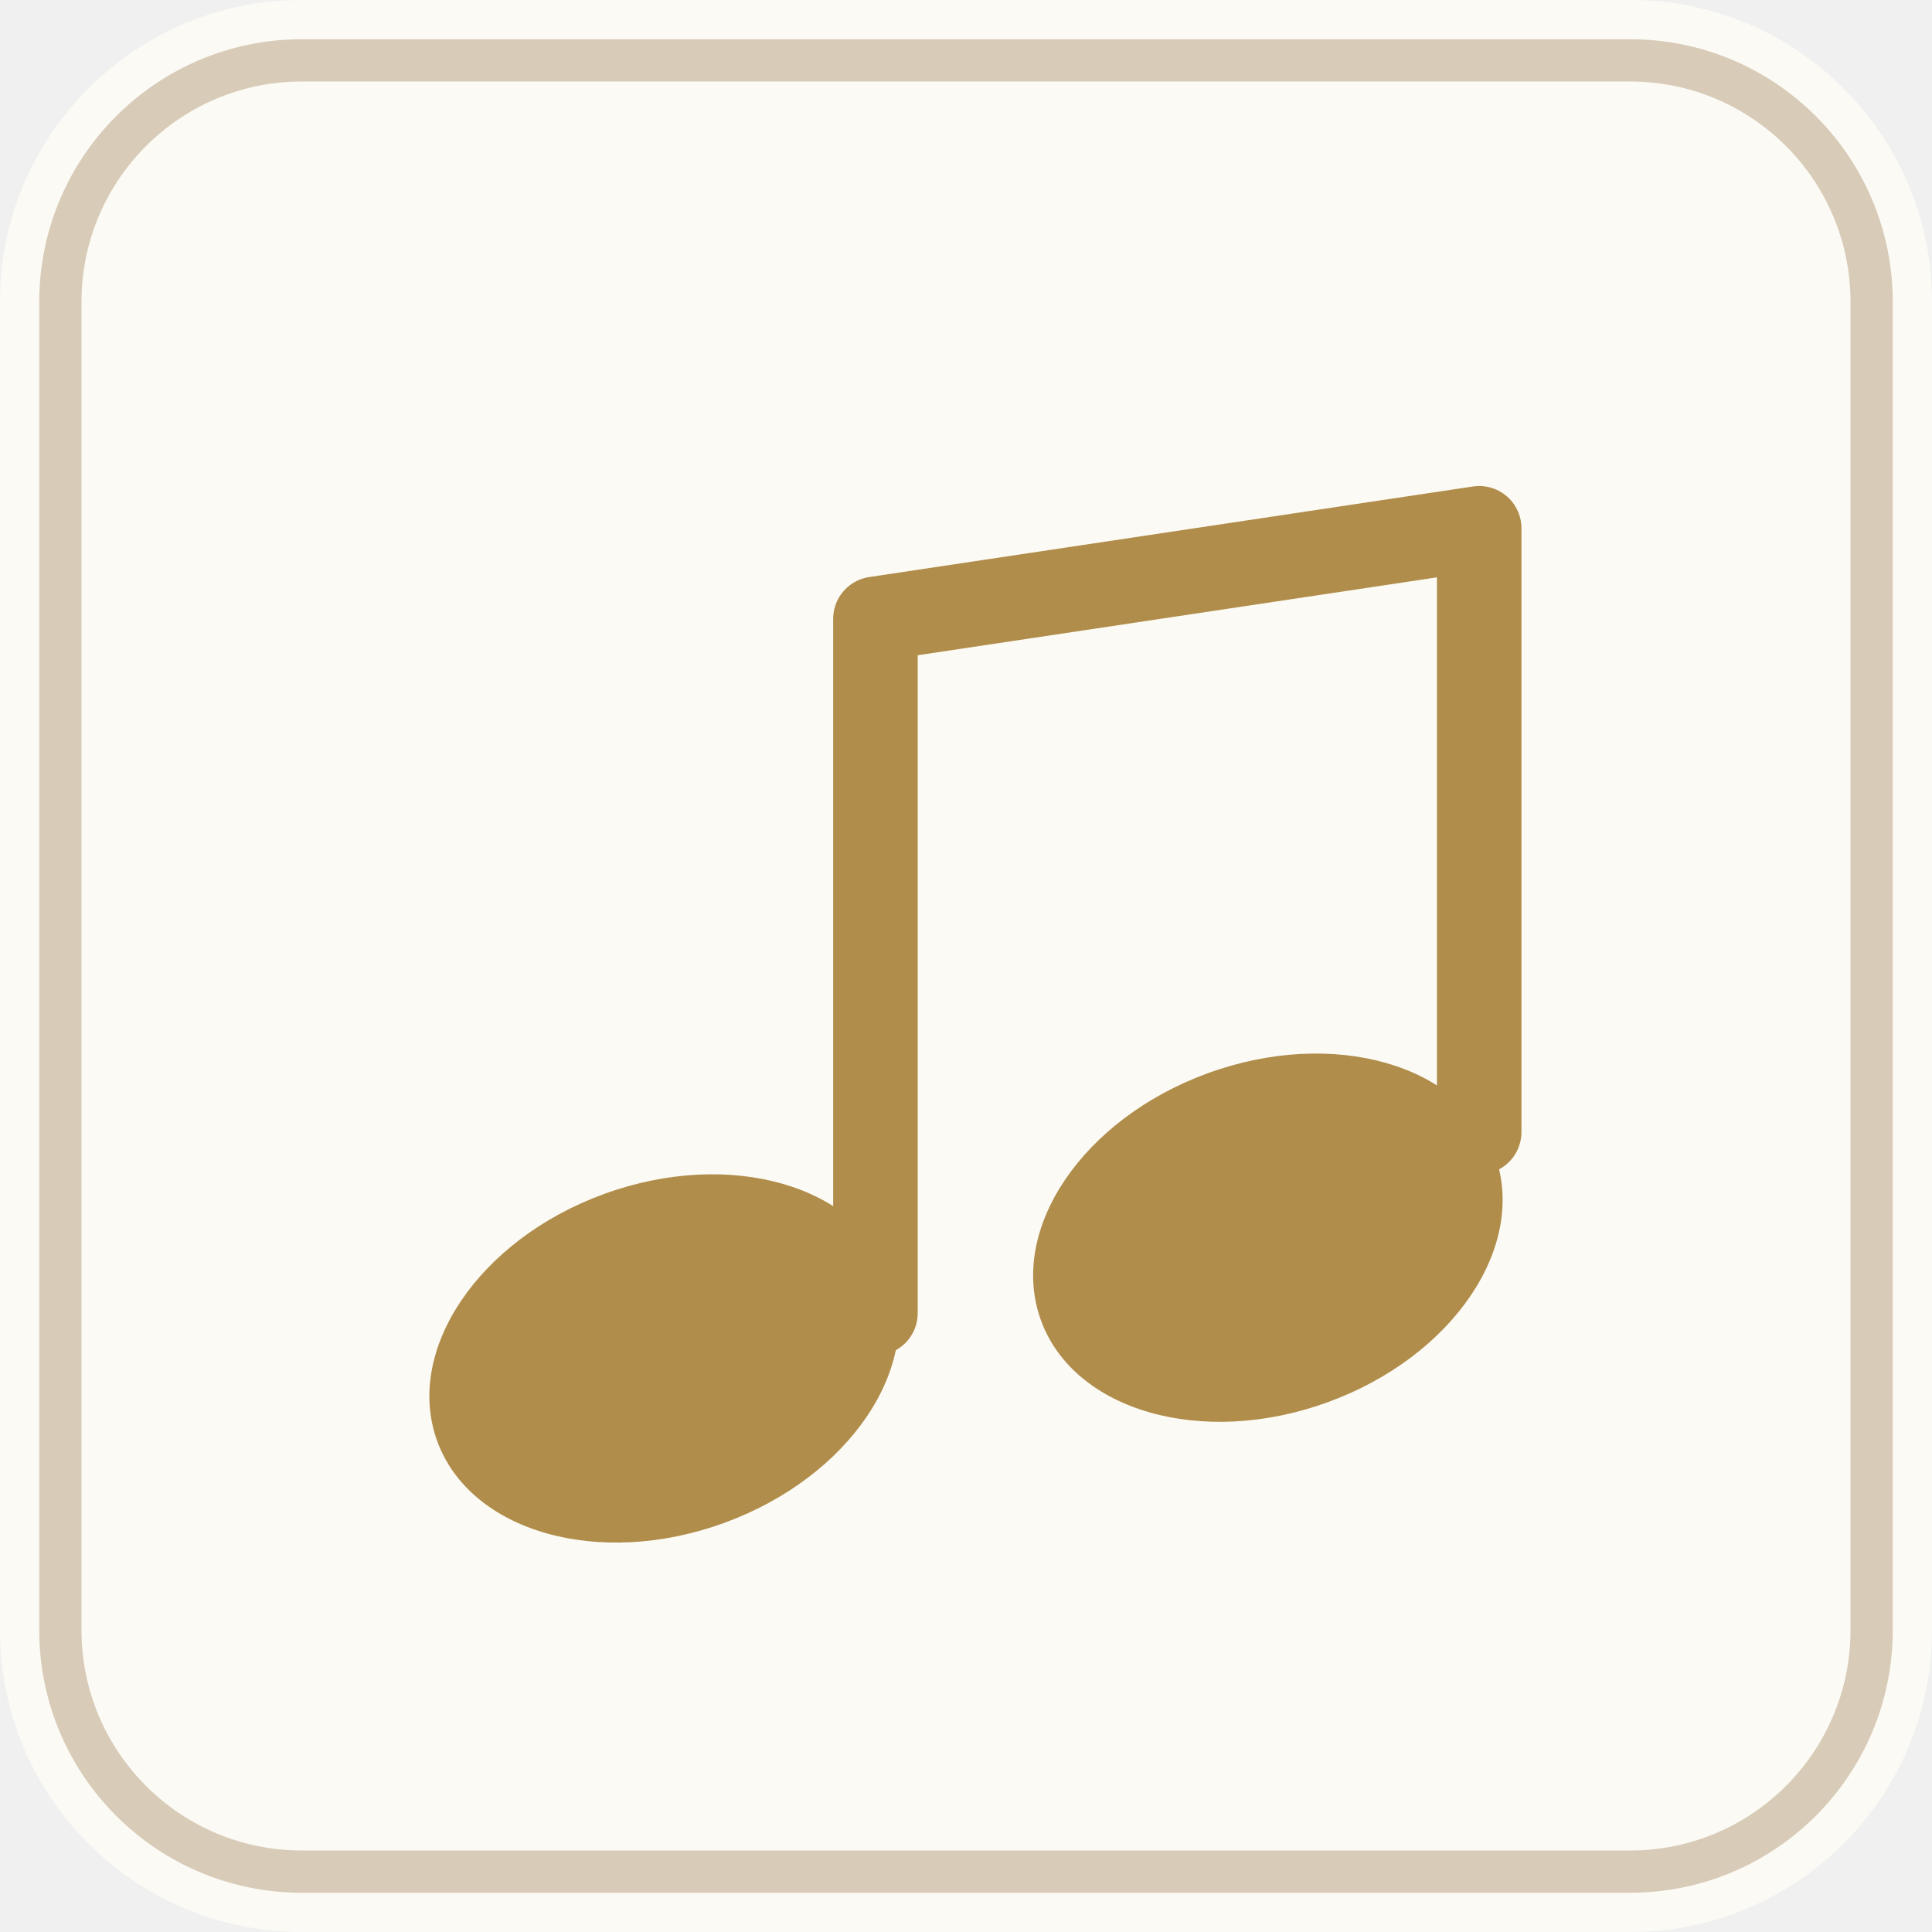
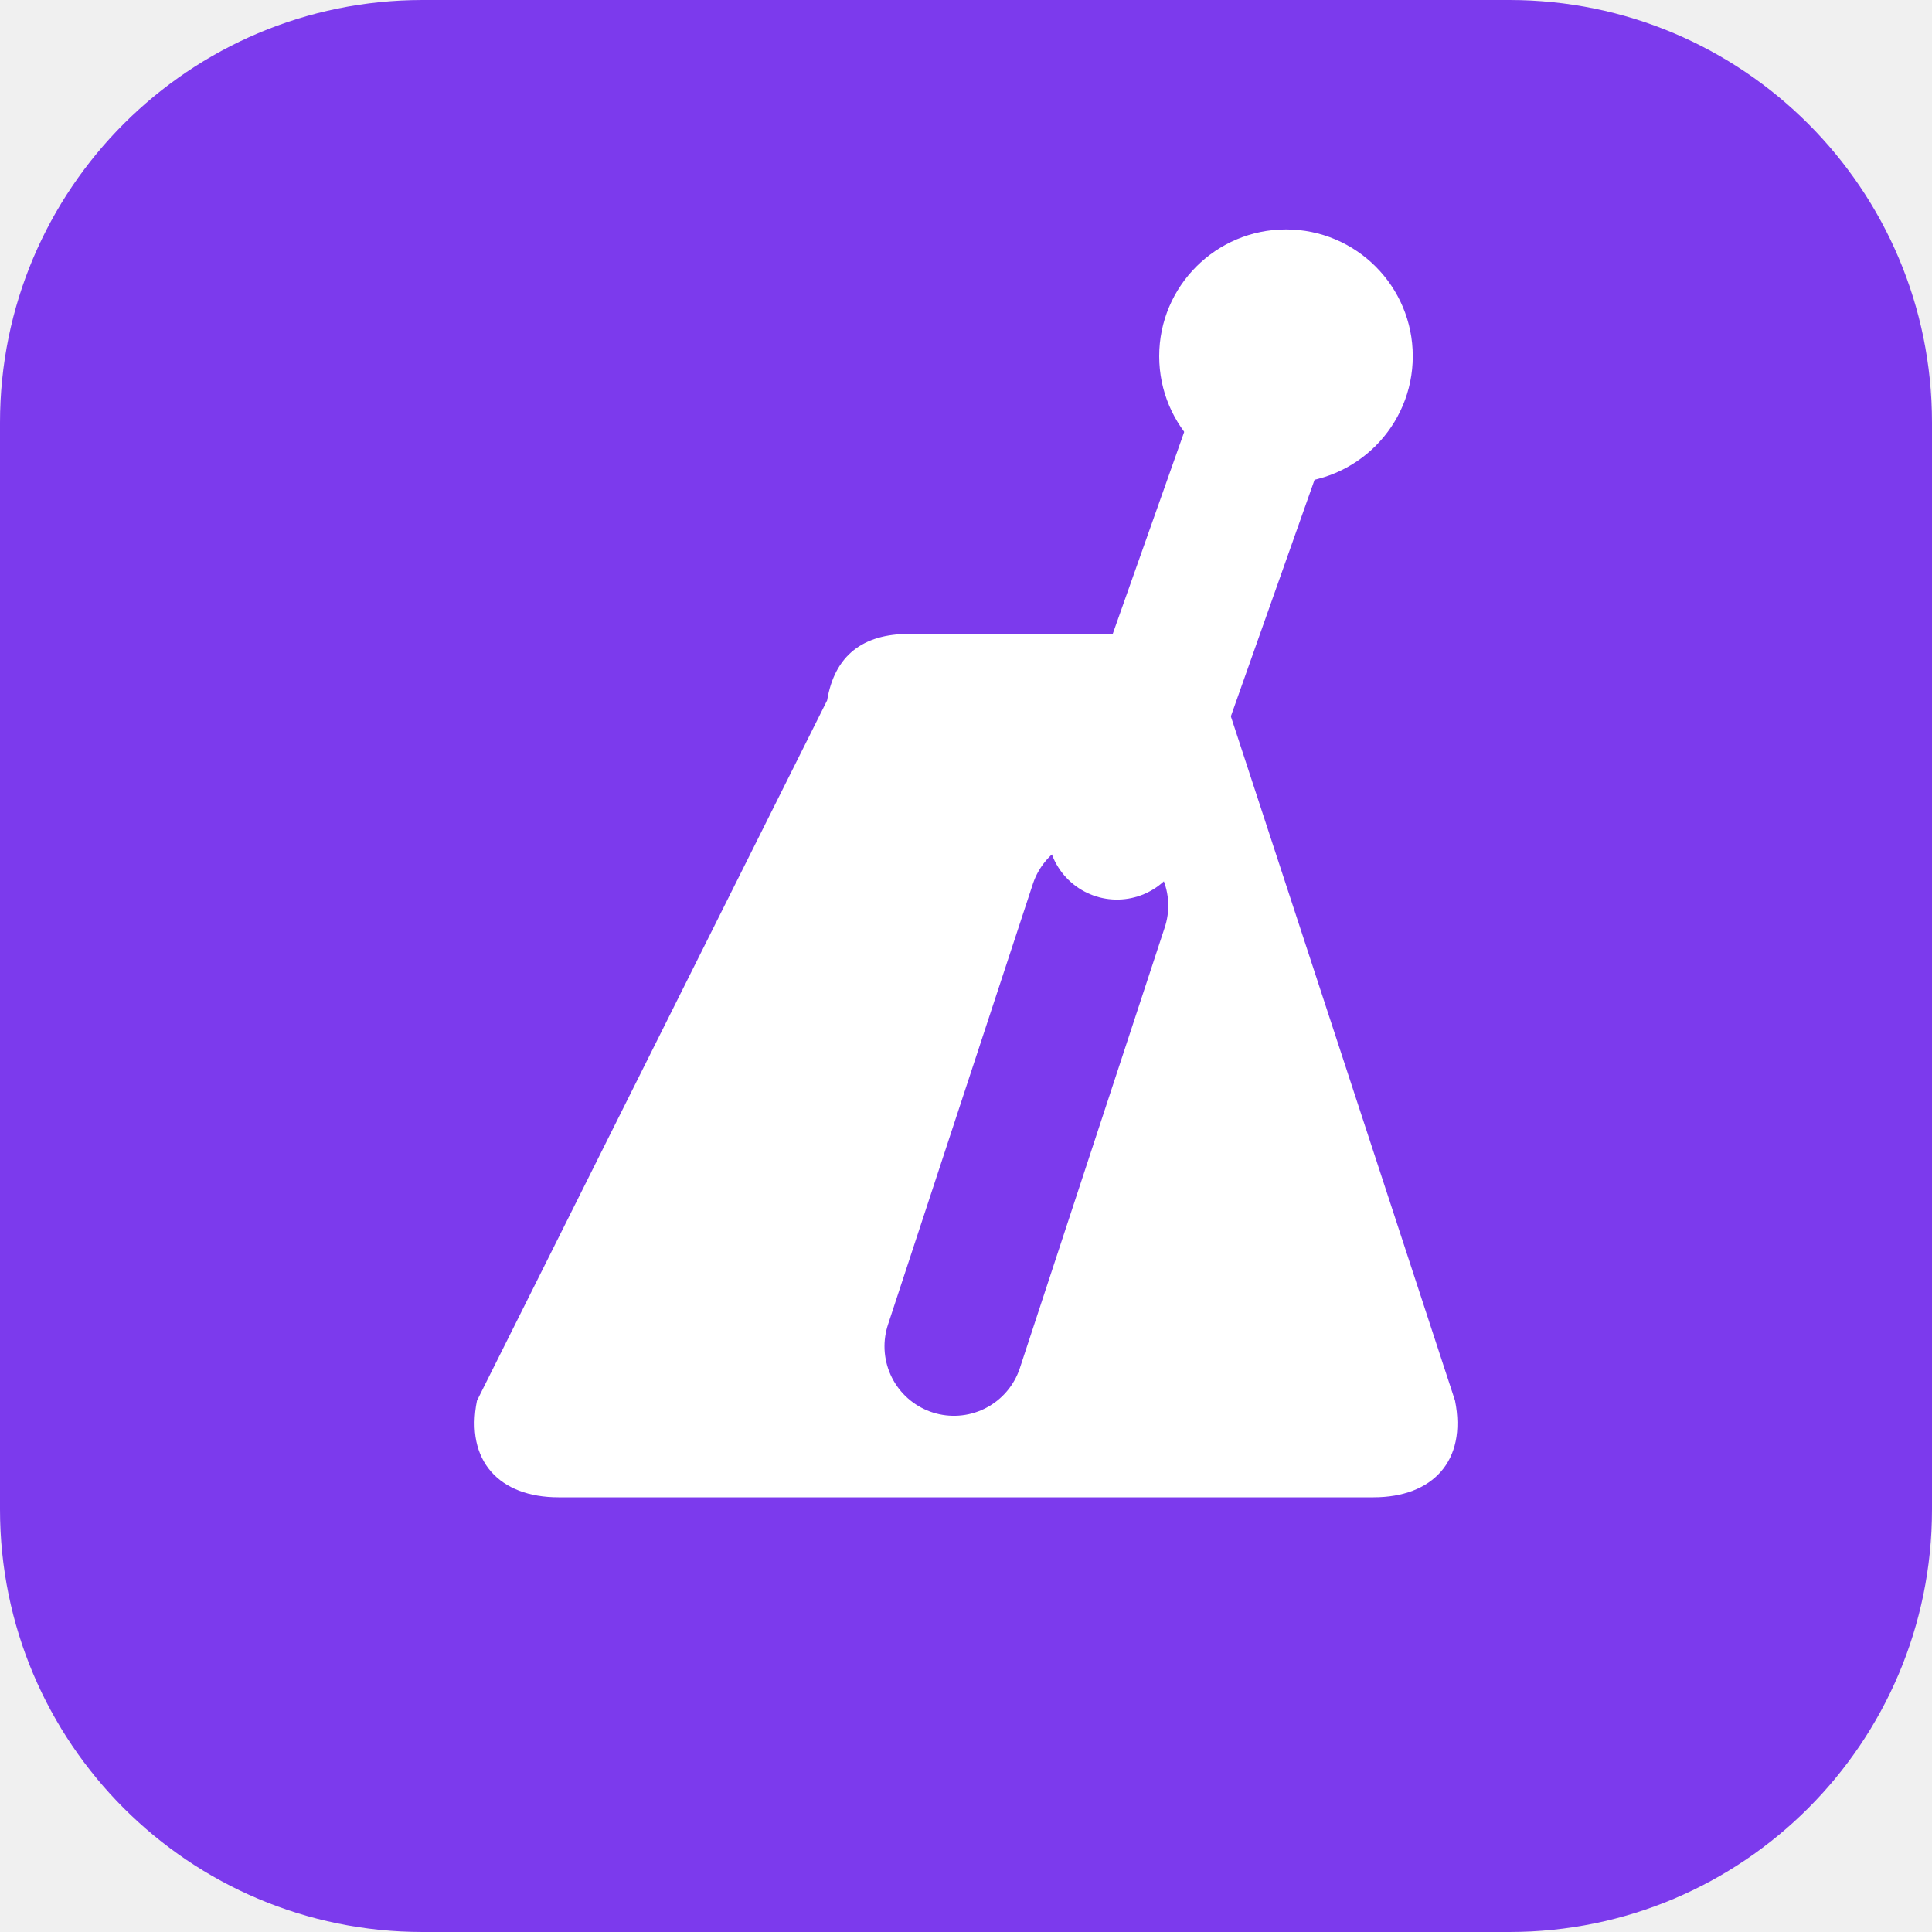
- <svg xmlns="http://www.w3.org/2000/svg" viewBox="0 0 64 64">
-   <rect width="64" height="64" rx="10" fill="#fcfaf5" />
-   <rect x="2" y="2" width="60" height="60" rx="8" fill="none" stroke="#d8ccb8" stroke-width="1.4" />
-   <g fill="#b08d4a">
-     <ellipse cx="22" cy="45" rx="8" ry="5.8" transform="rotate(-20 22 45)" />
-     <ellipse cx="42" cy="41" rx="8" ry="5.8" transform="rotate(-20 42 41)" />
-   </g>
-   <path d="M29 43.5V20.5L49 17.5V37.5" fill="none" stroke="#b08d4a" stroke-width="2.8" stroke-linecap="round" stroke-linejoin="round" />
+ <svg xmlns="http://www.w3.org/2000/svg" viewBox="0 0 64 64" role="img" aria-label="Лови Ритм">
+   <rect width="64" height="64" rx="14" fill="#7c3aed" />
+   <path d="M27.4 23.2c.25-1.5 1.2-2.2 2.7-2.2h7.8c1.5 0 2.45.7 2.7 2.2L48.2 46.4c.4 2-.75 3.2-2.7 3.2H18.5c-1.95 0-3.1-1.2-2.7-3.2z" fill="#ffffff" />
+   <path d="M31.6 44.6 36.4 30" stroke="#7c3aed" stroke-width="4.6" stroke-linecap="round" />
+   <path d="M37 27.5 41.6 14.5" stroke="#ffffff" stroke-width="4.6" stroke-linecap="round" />
+   <circle cx="42.6" cy="11.8" r="4.2" fill="#ffffff" />
</svg>
